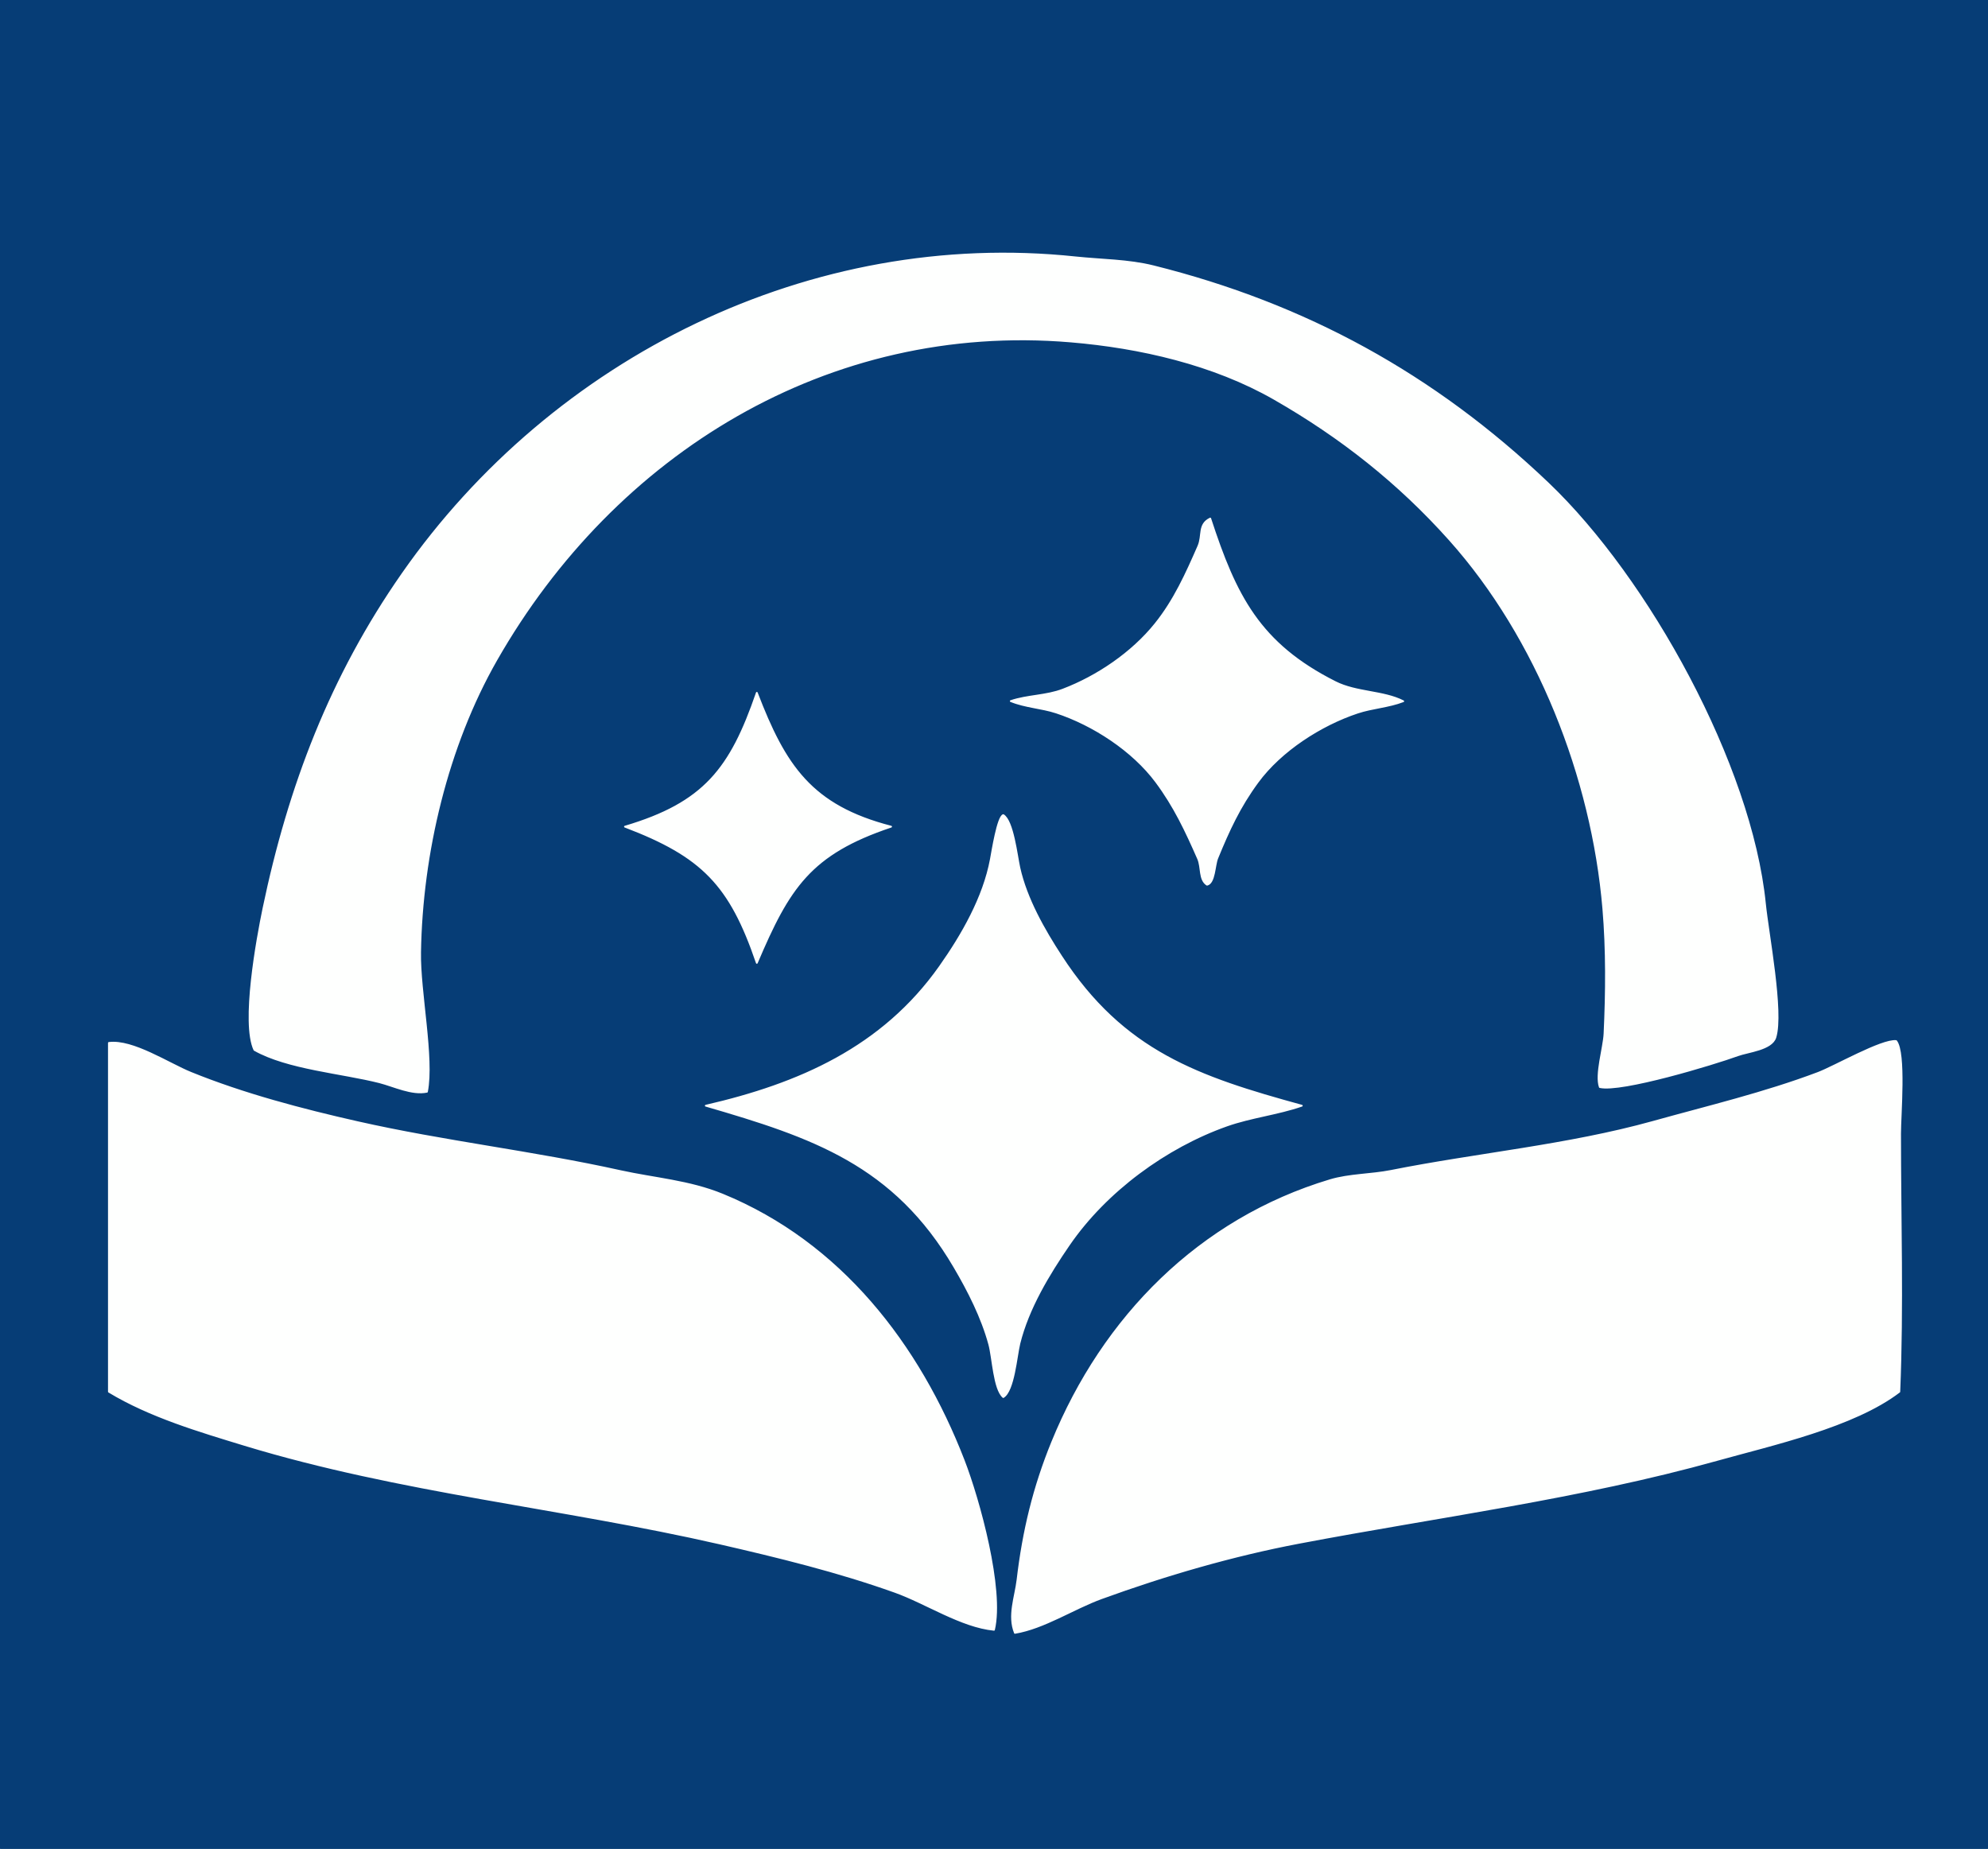
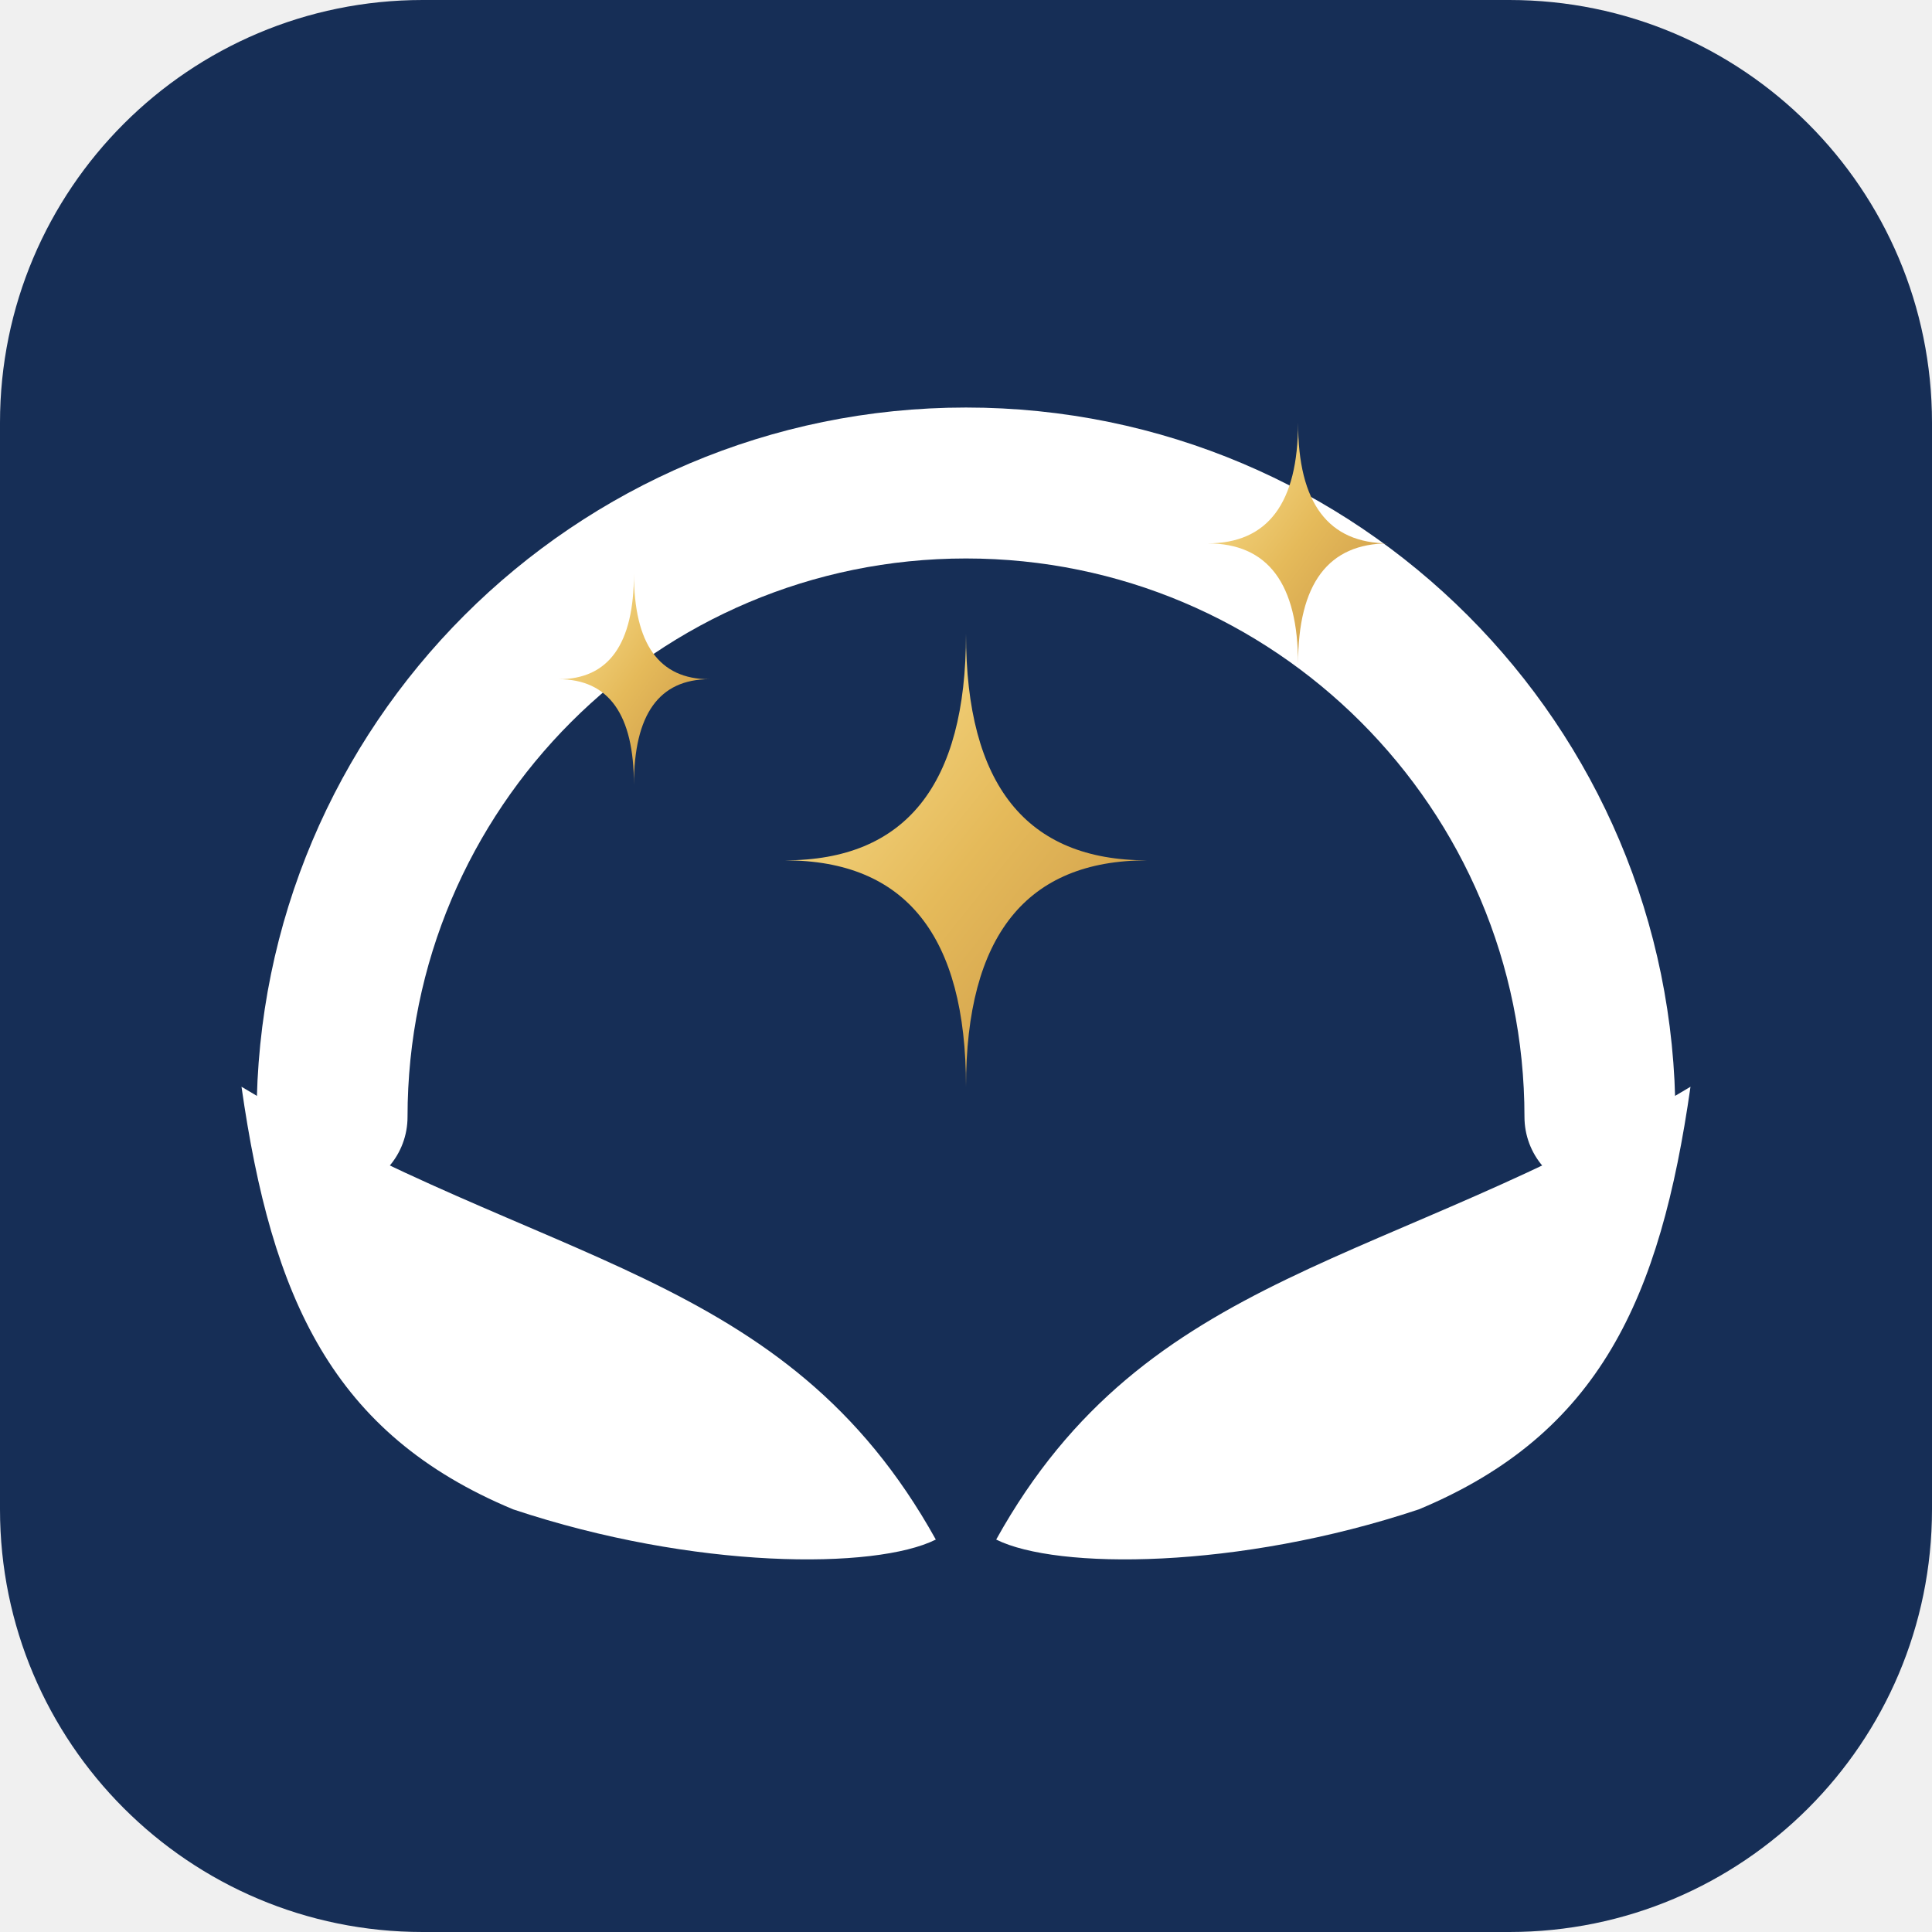
- <svg xmlns="http://www.w3.org/2000/svg" viewBox="0 0 285 265" width="285" height="265">
-   <path d="M0.08 0.08C95.03 0.08 189.97 0.08 284.92 0.08C284.92 88.36 284.92 176.64 284.92 264.92C189.97 264.92 95.03 264.92 0.08 264.92C0.08 176.64 0.08 88.36 0.08 0.08ZM229.35 155.83C232.43 156.53 245.62 152.55 249.13 151.27C250.62 150.73 253.98 150.44 254.52 148.71C255.64 145.08 253.45 133.78 253.02 129.5C251.02 109.7 236.28 82.96 221.9 69.26C205.56 53.7 187.15 43.61 165.35 38.17C161.75 37.27 157.85 37.28 154.18 36.89C116.33 32.89 79.34 51.27 57.72 82.23C47.42 96.98 41.43 112.7 37.77 130.21C36.86 134.58 34.65 146.64 36.47 150.5C41.23 153.19 49.03 153.77 54.41 155.14C56.47 155.67 59.06 156.95 61.21 156.5C62.16 151.69 60.13 142.11 60.23 136.5C60.46 122.34 64.1 106.95 71.15 94.61C88.09 64.94 118.73 46.02 153.5 48.95C163.41 49.78 173.95 52.18 182.67 57.17C192.19 62.62 200.48 69.15 207.81 77.35C220.43 91.46 228.26 111.47 229.85 130.25C230.35 136.17 230.3 142.24 230.02 148.17C229.92 150.2 228.71 154.06 229.35 155.83ZM173.5 74.33C171.75 75.17 172.47 76.75 171.8 78.29C170.08 82.22 168.36 86.06 165.63 89.45C162.3 93.6 157.3 96.98 152.39 98.85C149.98 99.78 147.3 99.68 144.9 100.5C146.97 101.35 149.3 101.44 151.41 102.13C156.71 103.87 162.39 107.56 165.75 112.08C168.37 115.6 170.01 119.11 171.76 123.09C172.3 124.33 171.9 126.1 173.04 126.83C174.14 126.57 174.09 124.05 174.51 123.02C176.16 118.99 177.69 115.66 180.29 112.12C183.61 107.59 189.35 103.9 194.63 102.15C196.74 101.45 199.08 101.33 201.17 100.52C198.3 99.06 194.45 99.31 191.41 97.77C180.52 92.28 177.12 85.42 173.5 74.33ZM108.5 99.31C104.75 110.22 100.96 115.13 89.59 118.5C100.7 122.72 104.68 126.83 108.5 138.03C113.08 127.24 116.14 122.39 127.75 118.5C116.29 115.54 112.51 109.78 108.5 99.31ZM143.83 116.84C143.04 117.06 142.26 122.05 142.05 123.17C141.03 128.66 137.93 134.05 134.74 138.57C126.52 150.21 114.53 155.43 101.18 158.5C116.45 162.94 128.2 166.89 136.84 181.65C138.86 185.09 140.77 188.85 141.82 192.71C142.34 194.63 142.5 199.14 143.83 200.27C145.33 199.36 145.7 194.4 146.14 192.59C147.39 187.55 150.33 182.68 153.25 178.43C158.55 170.72 167.14 164.44 175.85 161.35C179.36 160.11 183.14 159.71 186.63 158.5C171.81 154.44 161.03 150.79 152.12 137.06C149.66 133.29 147.13 128.84 146.14 124.4C145.75 122.63 145.21 117.69 143.83 116.84ZM271.83 149.23C269.77 149.02 263.02 152.9 260.64 153.8C252.93 156.71 244.9 158.61 236.97 160.82C224.79 164.21 211.79 165.38 199.39 167.85C196.57 168.41 193.44 168.35 190.68 169.18C171.99 174.79 158.16 188.79 150.85 206.71C148.21 213.17 146.69 219.47 145.87 226.46C145.57 228.95 144.5 231.61 145.5 234.07C149.67 233.38 153.9 230.56 157.91 229.1C167.03 225.78 176.71 222.96 186.27 221.15C206.28 217.35 226.56 214.75 246.16 209.28C254.06 207.07 265.74 204.5 272.29 199.5C272.8 187.2 272.4 174.81 272.4 162.5C272.4 159.86 273.17 150.92 271.83 149.23ZM142.5 233.63C143.88 227.83 140.34 214.97 138.16 209.35C131.74 192.76 120.48 178.17 103.57 171.24C98.8 169.29 93.88 168.96 88.92 167.87C76.43 165.1 63.74 163.68 51.26 160.86C43.33 159.07 34.92 156.86 27.37 153.79C24.16 152.49 19.03 149.06 15.61 149.5C15.61 166.17 15.61 182.83 15.61 199.5C21.5 203.06 28.56 205.14 35.08 207.13C57.37 213.91 80.48 216.06 103.18 221.25C111.63 223.19 120.15 225.27 128.31 228.19C132.76 229.78 137.82 233.18 142.5 233.63Z" fill="#063d76" fill-rule="evenodd" stroke="#063d76" stroke-width="0.25" stroke-linejoin="round" />
-   <path d="M229.35 155.83C228.71 154.06 229.92 150.2 230.02 148.17C230.3 142.24 230.35 136.17 229.85 130.25C228.26 111.47 220.43 91.46 207.81 77.35C200.48 69.15 192.19 62.62 182.67 57.17C173.95 52.18 163.41 49.78 153.5 48.95C118.73 46.02 88.09 64.94 71.15 94.61C64.1 106.95 60.46 122.34 60.23 136.5C60.13 142.11 62.16 151.69 61.21 156.5C59.06 156.95 56.47 155.67 54.41 155.14C49.03 153.77 41.23 153.19 36.47 150.5C34.65 146.64 36.86 134.58 37.77 130.21C41.43 112.7 47.42 96.98 57.72 82.23C79.34 51.27 116.33 32.89 154.18 36.89C157.85 37.28 161.75 37.27 165.35 38.17C187.15 43.61 205.56 53.7 221.9 69.26C236.28 82.96 251.02 109.7 253.02 129.5C253.45 133.78 255.64 145.08 254.52 148.71C253.98 150.44 250.62 150.73 249.13 151.27C245.62 152.55 232.43 156.53 229.35 155.83ZM173.5 74.33C177.12 85.42 180.52 92.28 191.41 97.77C194.45 99.31 198.3 99.06 201.17 100.52C199.08 101.33 196.74 101.45 194.63 102.15C189.35 103.9 183.61 107.59 180.29 112.12C177.69 115.66 176.16 118.99 174.51 123.02C174.09 124.05 174.14 126.57 173.04 126.83C171.9 126.1 172.3 124.33 171.76 123.09C170.01 119.11 168.37 115.6 165.75 112.08C162.39 107.56 156.71 103.87 151.41 102.13C149.3 101.44 146.97 101.35 144.9 100.5C147.3 99.68 149.98 99.78 152.39 98.85C157.3 96.98 162.3 93.6 165.63 89.45C168.36 86.06 170.08 82.22 171.8 78.29C172.47 76.75 171.75 75.17 173.5 74.33ZM108.5 99.31C112.51 109.78 116.29 115.54 127.75 118.5C116.14 122.39 113.08 127.24 108.5 138.03C104.68 126.83 100.7 122.72 89.59 118.5C100.96 115.13 104.75 110.22 108.5 99.31ZM143.83 116.84C145.21 117.69 145.75 122.63 146.14 124.4C147.13 128.84 149.66 133.29 152.12 137.06C161.03 150.79 171.81 154.44 186.63 158.5C183.14 159.71 179.36 160.11 175.85 161.35C167.14 164.44 158.55 170.72 153.25 178.43C150.33 182.68 147.39 187.55 146.14 192.59C145.7 194.4 145.33 199.36 143.83 200.27C142.5 199.14 142.34 194.63 141.82 192.71C140.77 188.85 138.86 185.09 136.84 181.65C128.2 166.89 116.45 162.94 101.18 158.5C114.53 155.43 126.52 150.21 134.74 138.57C137.93 134.05 141.03 128.66 142.05 123.17C142.26 122.05 143.04 117.06 143.83 116.84ZM271.83 149.23C273.17 150.92 272.4 159.86 272.4 162.5C272.4 174.81 272.8 187.2 272.29 199.5C265.74 204.5 254.06 207.07 246.16 209.28C226.56 214.75 206.28 217.35 186.27 221.15C176.71 222.96 167.03 225.78 157.91 229.1C153.9 230.56 149.67 233.38 145.5 234.07C144.5 231.61 145.57 228.95 145.87 226.46C146.69 219.47 148.21 213.17 150.85 206.71C158.16 188.79 171.99 174.79 190.68 169.18C193.44 168.35 196.57 168.41 199.39 167.85C211.79 165.38 224.79 164.21 236.97 160.82C244.9 158.61 252.93 156.71 260.64 153.8C263.02 152.9 269.77 149.02 271.83 149.23ZM142.5 233.63C137.82 233.18 132.76 229.78 128.31 228.19C120.15 225.27 111.63 223.19 103.18 221.25C80.48 216.06 57.37 213.91 35.08 207.13C28.56 205.14 21.5 203.06 15.61 199.5C15.61 182.83 15.61 166.17 15.61 149.5C19.03 149.06 24.16 152.49 27.37 153.79C34.92 156.86 43.33 159.07 51.26 160.86C63.74 163.68 76.43 165.1 88.92 167.87C93.88 168.96 98.8 169.29 103.57 171.24C120.48 178.17 131.74 192.76 138.16 209.35C140.34 214.97 143.88 227.83 142.5 233.63Z" fill="#fefffe" fill-rule="evenodd" stroke="#fefffe" stroke-width="0.25" stroke-linejoin="round" />
+ <svg xmlns="http://www.w3.org/2000/svg" viewBox="0 0 128 128" fill="none">
+   <rect width="128" height="128" rx="28" fill="#162E56" />
+   <defs>
+     <linearGradient id="favGold" x1="0%" y1="0%" x2="100%" y2="100%">
+       <stop offset="0%" stop-color="#FCE496" />
+       <stop offset="50%" stop-color="#E5BA5A" />
+       <stop offset="100%" stop-color="#C69244" />
+     </linearGradient>
+   </defs>
+   <g transform="translate(0, 0)">
+     <path d="M 22 74 A 42 42 0 0 1 106 74" stroke="#FFFFFF" stroke-width="10" stroke-linecap="round" fill="none" />
+     <path d="M 16 72 C 36 84 52 84 62 102 C 58 104 46 104 34 100 C 22 95 18 86 16 72 Z" fill="#FFFFFF" />
+     <path d="M 112 72 C 92 84 76 84 66 102 C 70 104 82 104 94 100 C 106 95 110 86 112 72 Z" fill="#FFFFFF" />
+     <path d="M 64 42 Q 64 57 76 57 Q 64 57 64 72 Q 64 57 52 57 Q 64 57 64 42 Z" fill="url(#favGold)" />
+     <path d="M 86 28 Q 86 36 92 36 Q 86 36 86 44 Q 86 36 80 36 Q 86 36 86 28 Z" fill="url(#favGold)" />
+     <path d="M 42 38 Q 42 45 47 45 Q 42 45 42 52 Q 42 45 37 45 Q 42 45 42 38 Z" fill="url(#favGold)" />
+   </g>
</svg>
